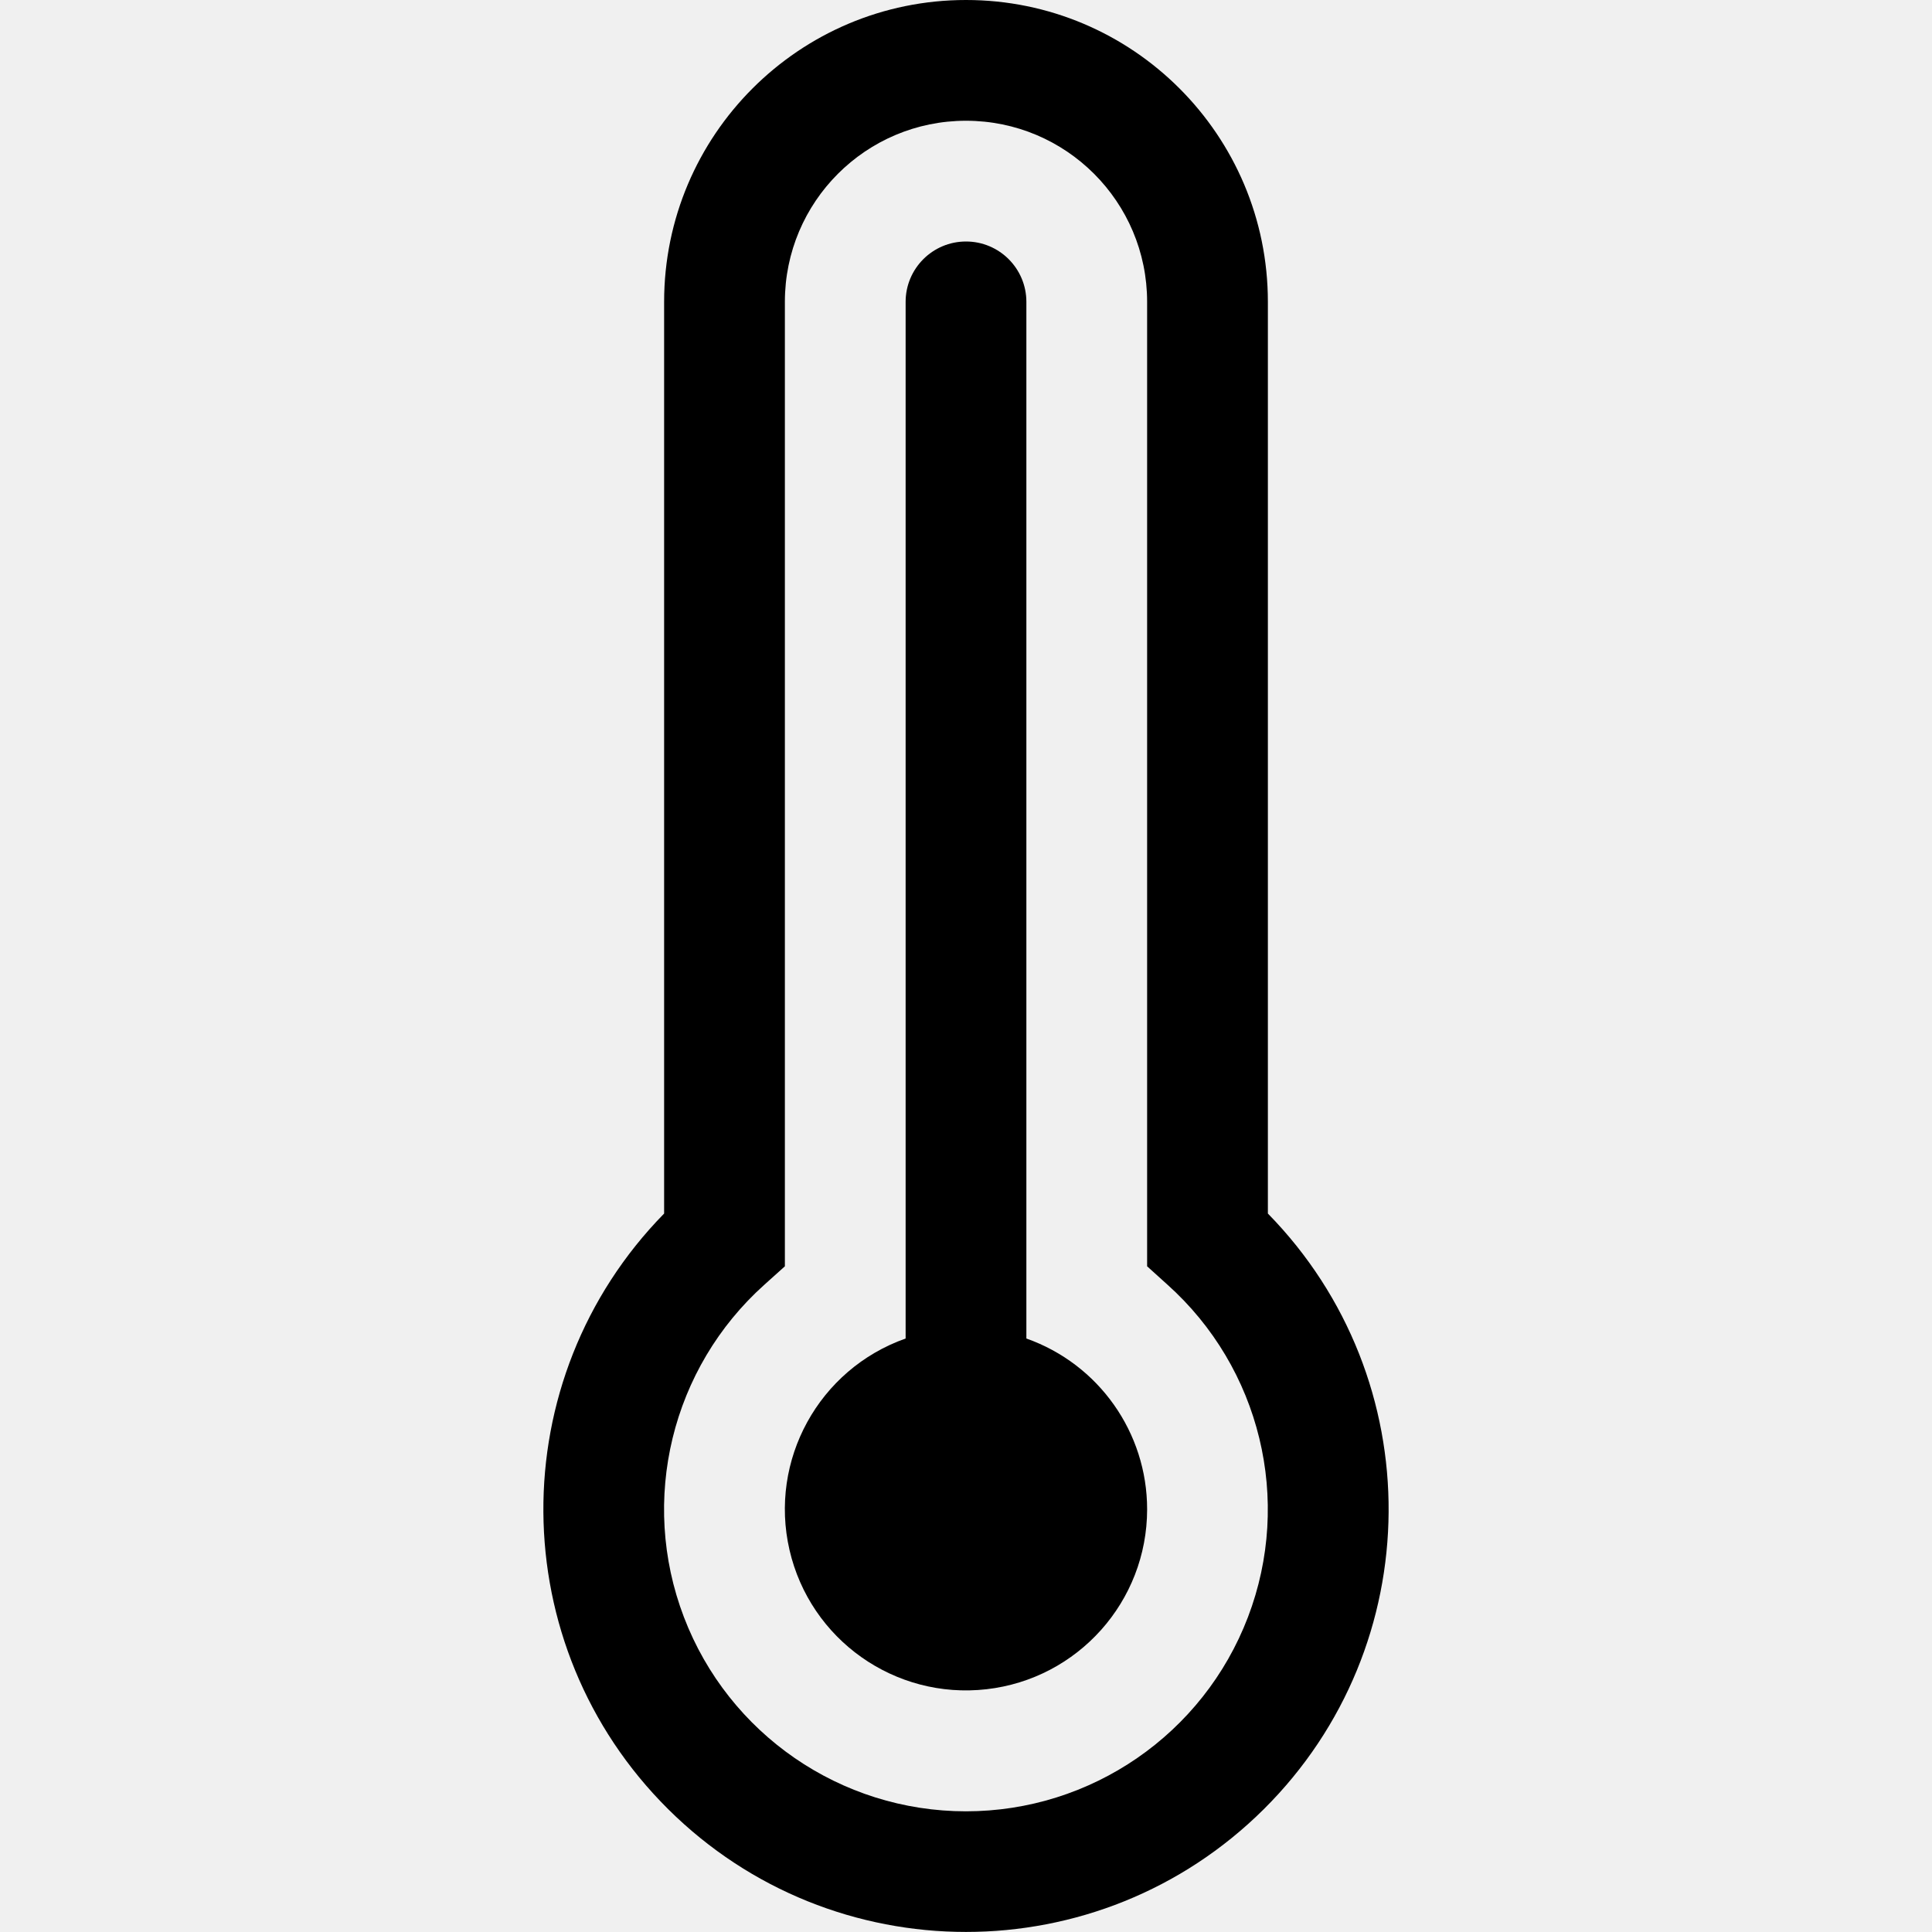
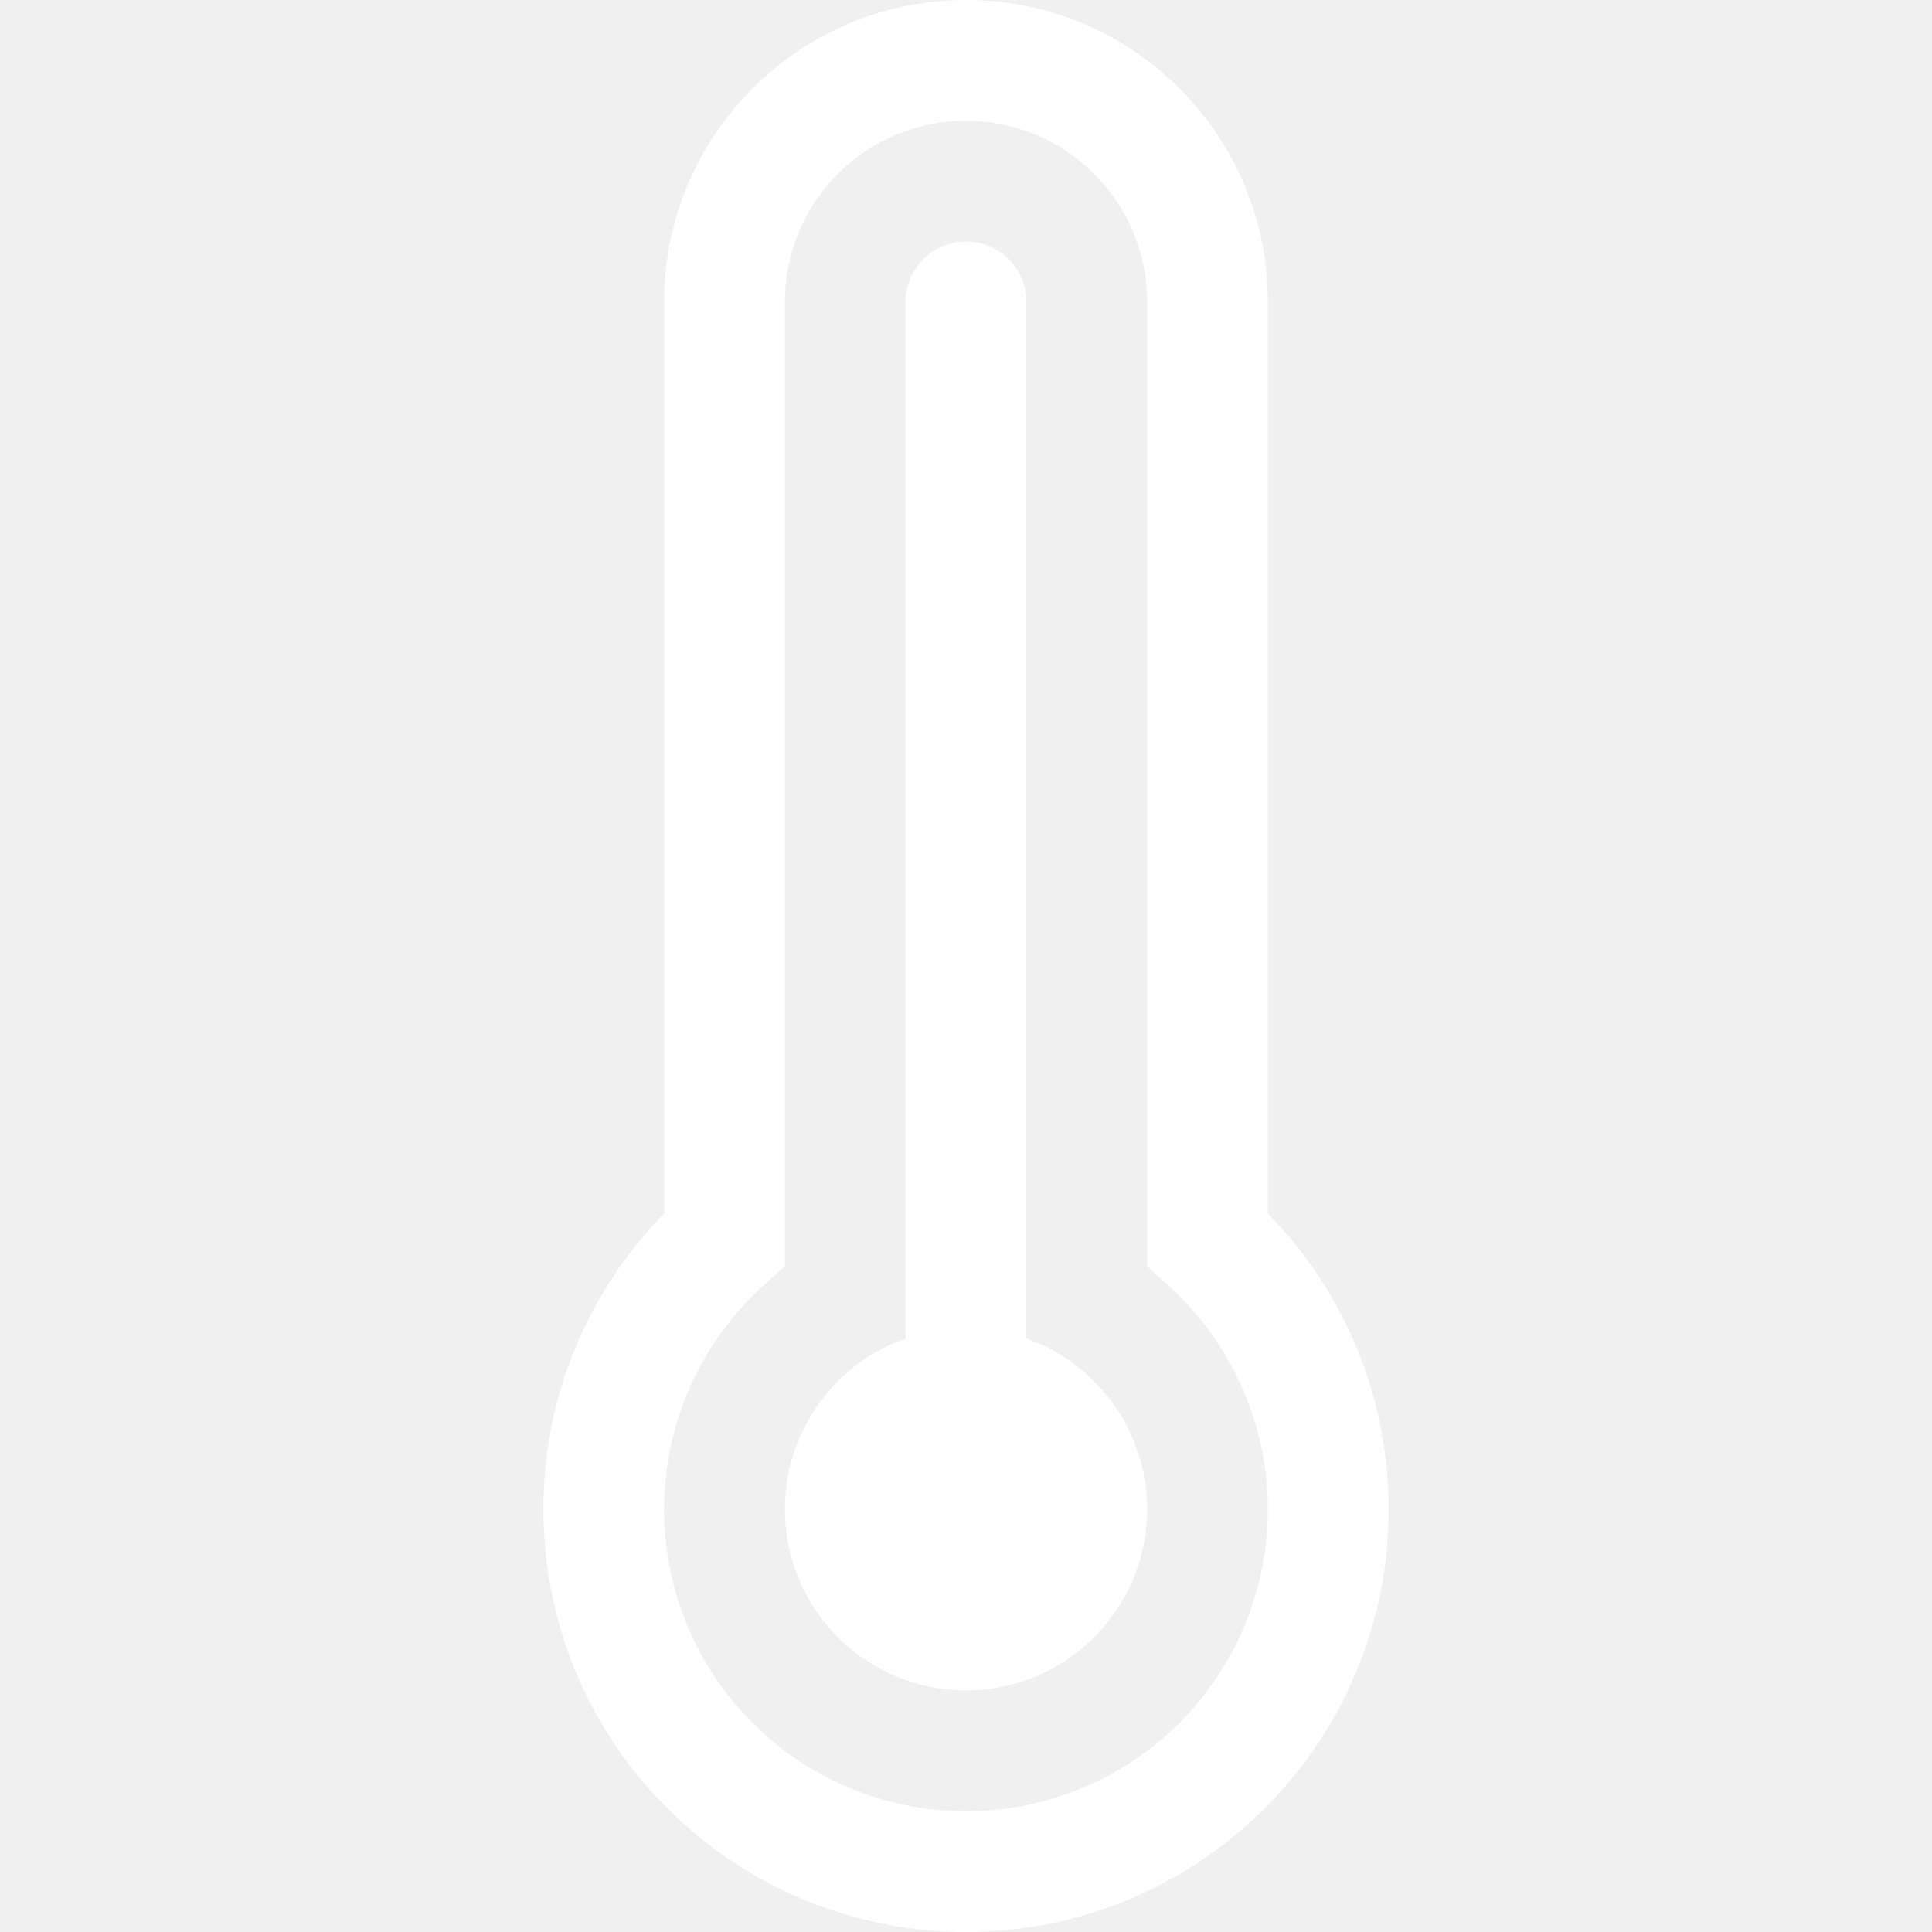
- <svg xmlns="http://www.w3.org/2000/svg" width="16" height="16" fill="currentColor" class="bi bi-thermometer-high" viewBox="0 0 16 16">
+ <svg xmlns="http://www.w3.org/2000/svg" width="16" height="16" fill="#fff" class="bi bi-thermometer-high" viewBox="0 0 16 16">
  <path d="M9.5 12.5a1.5 1.5 0 1 1-2-1.415V2.5a.5.5 0 0 1 1 0v8.585a1.5 1.5 0 0 1 1 1.415z" />
  <path d="M5.5 2.5a2.5 2.5 0 0 1 5 0v7.55a3.5 3.5 0 1 1-5 0V2.5zM8 1a1.5 1.5 0 0 0-1.5 1.5v7.987l-.167.15a2.5 2.5 0 1 0 3.333 0l-.166-.15V2.5A1.5 1.5 0 0 0 8 1z" />
</svg>
